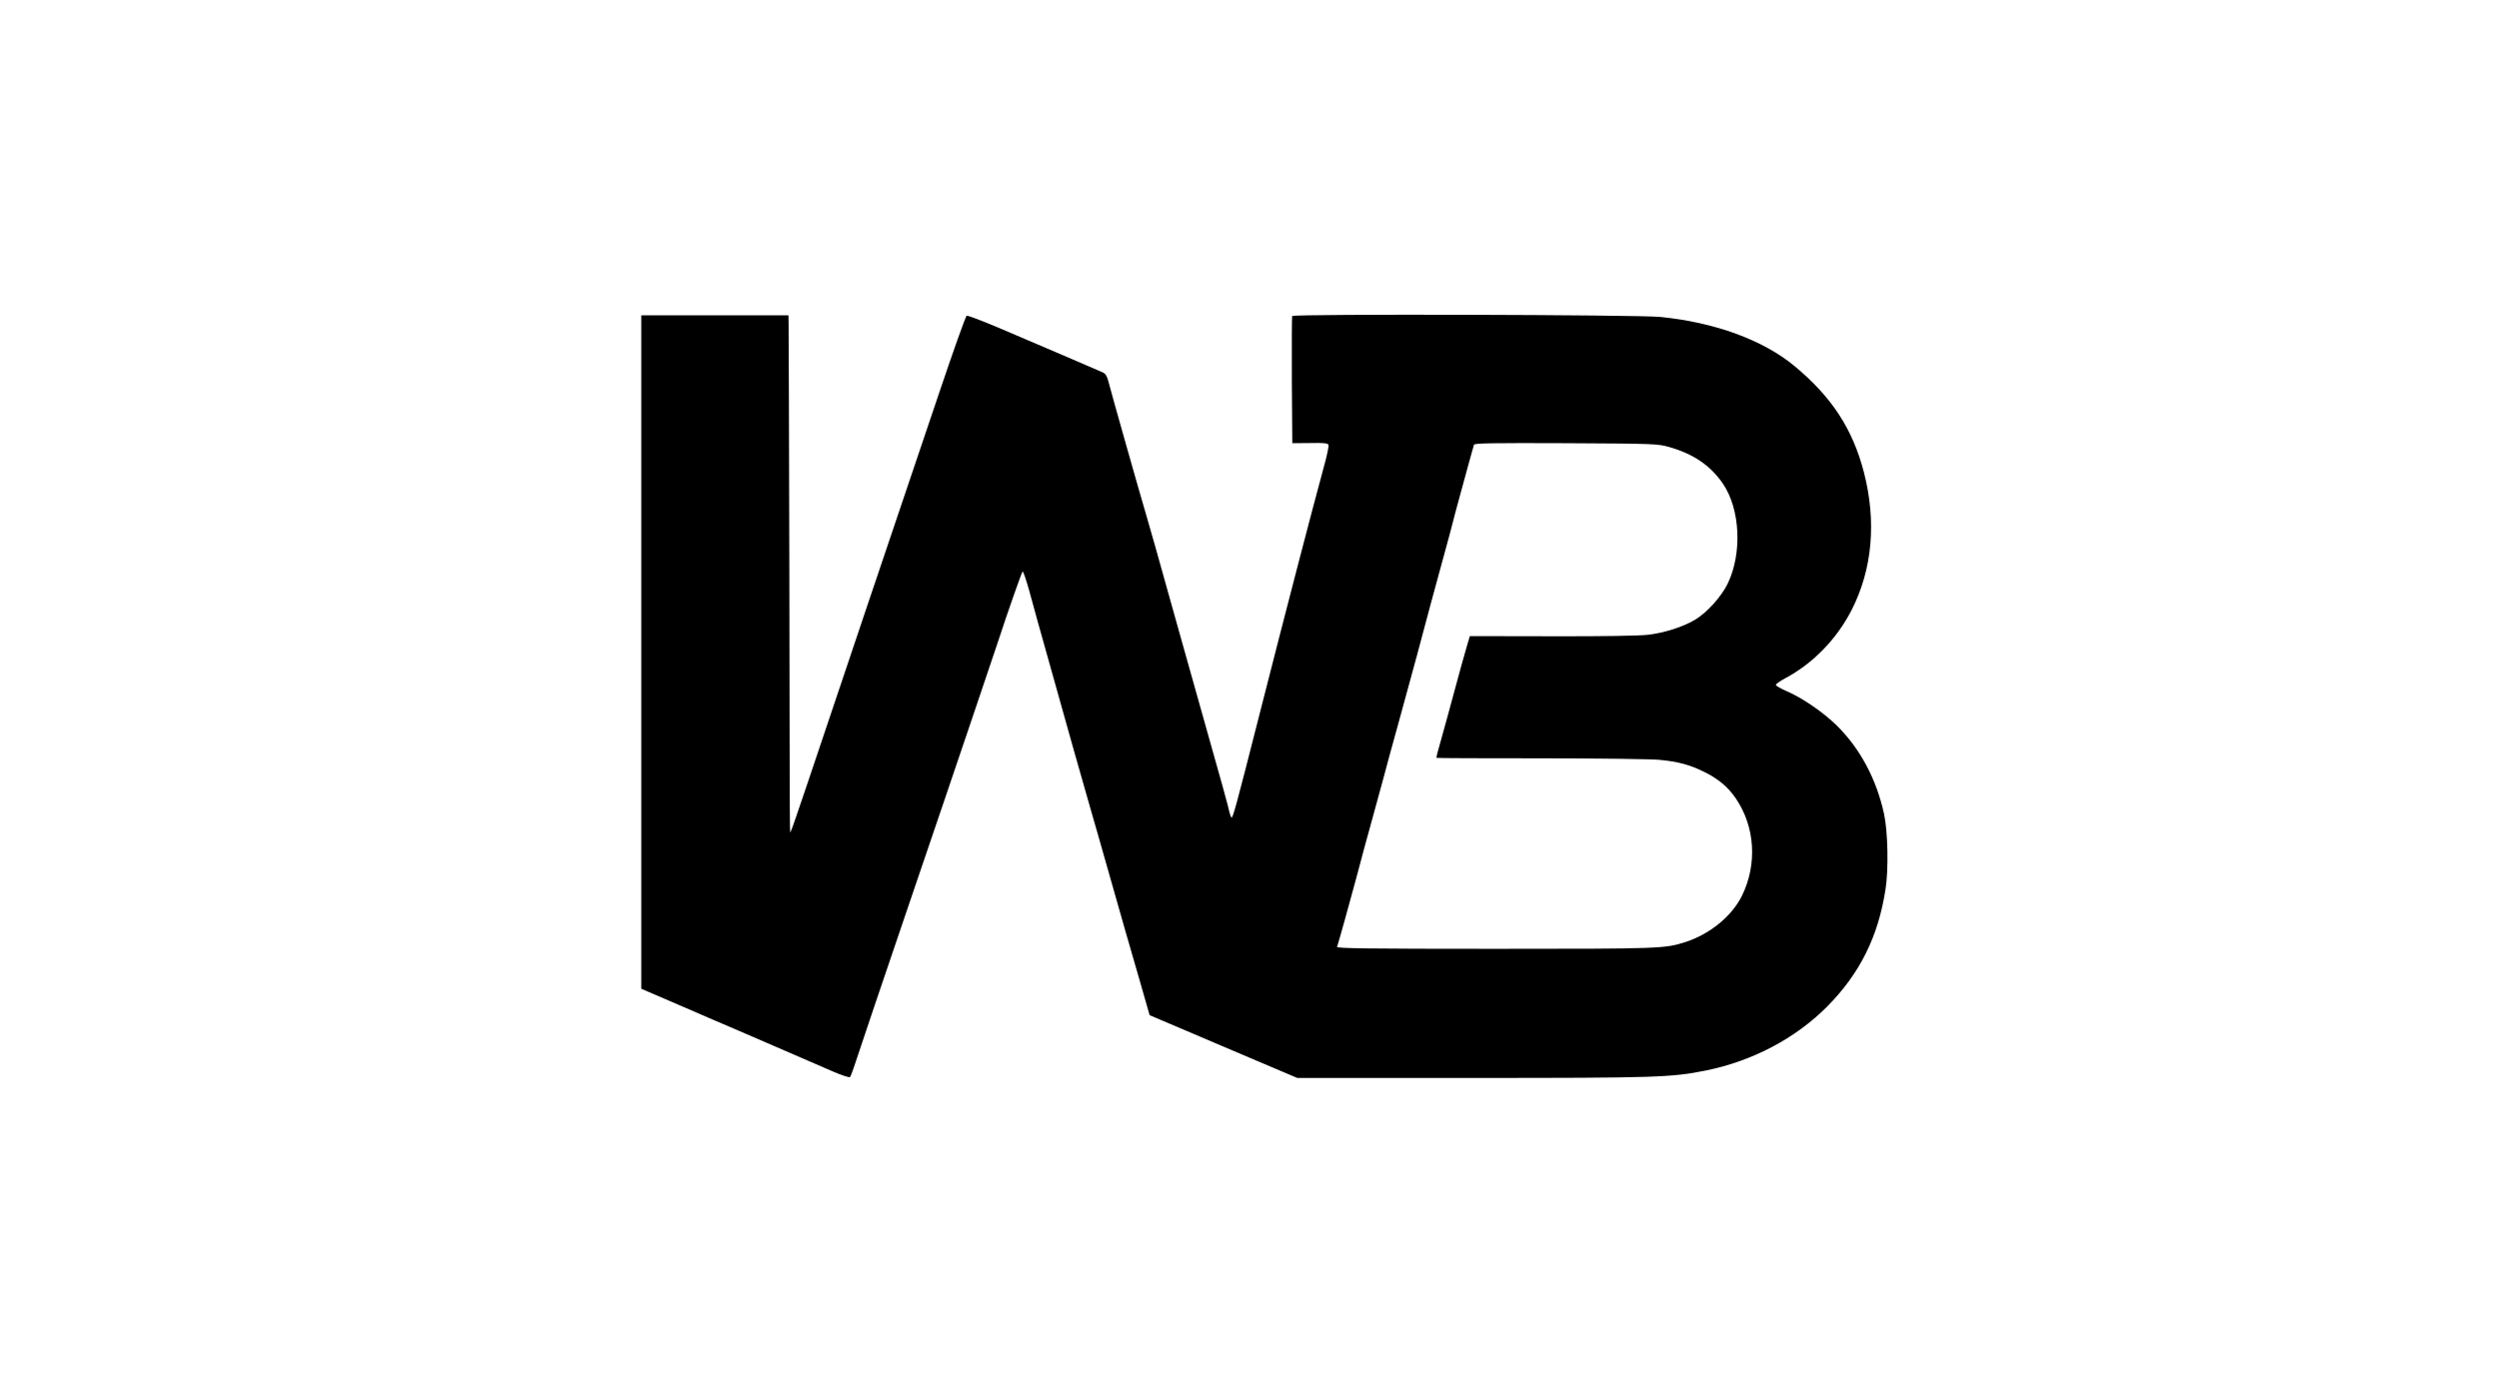
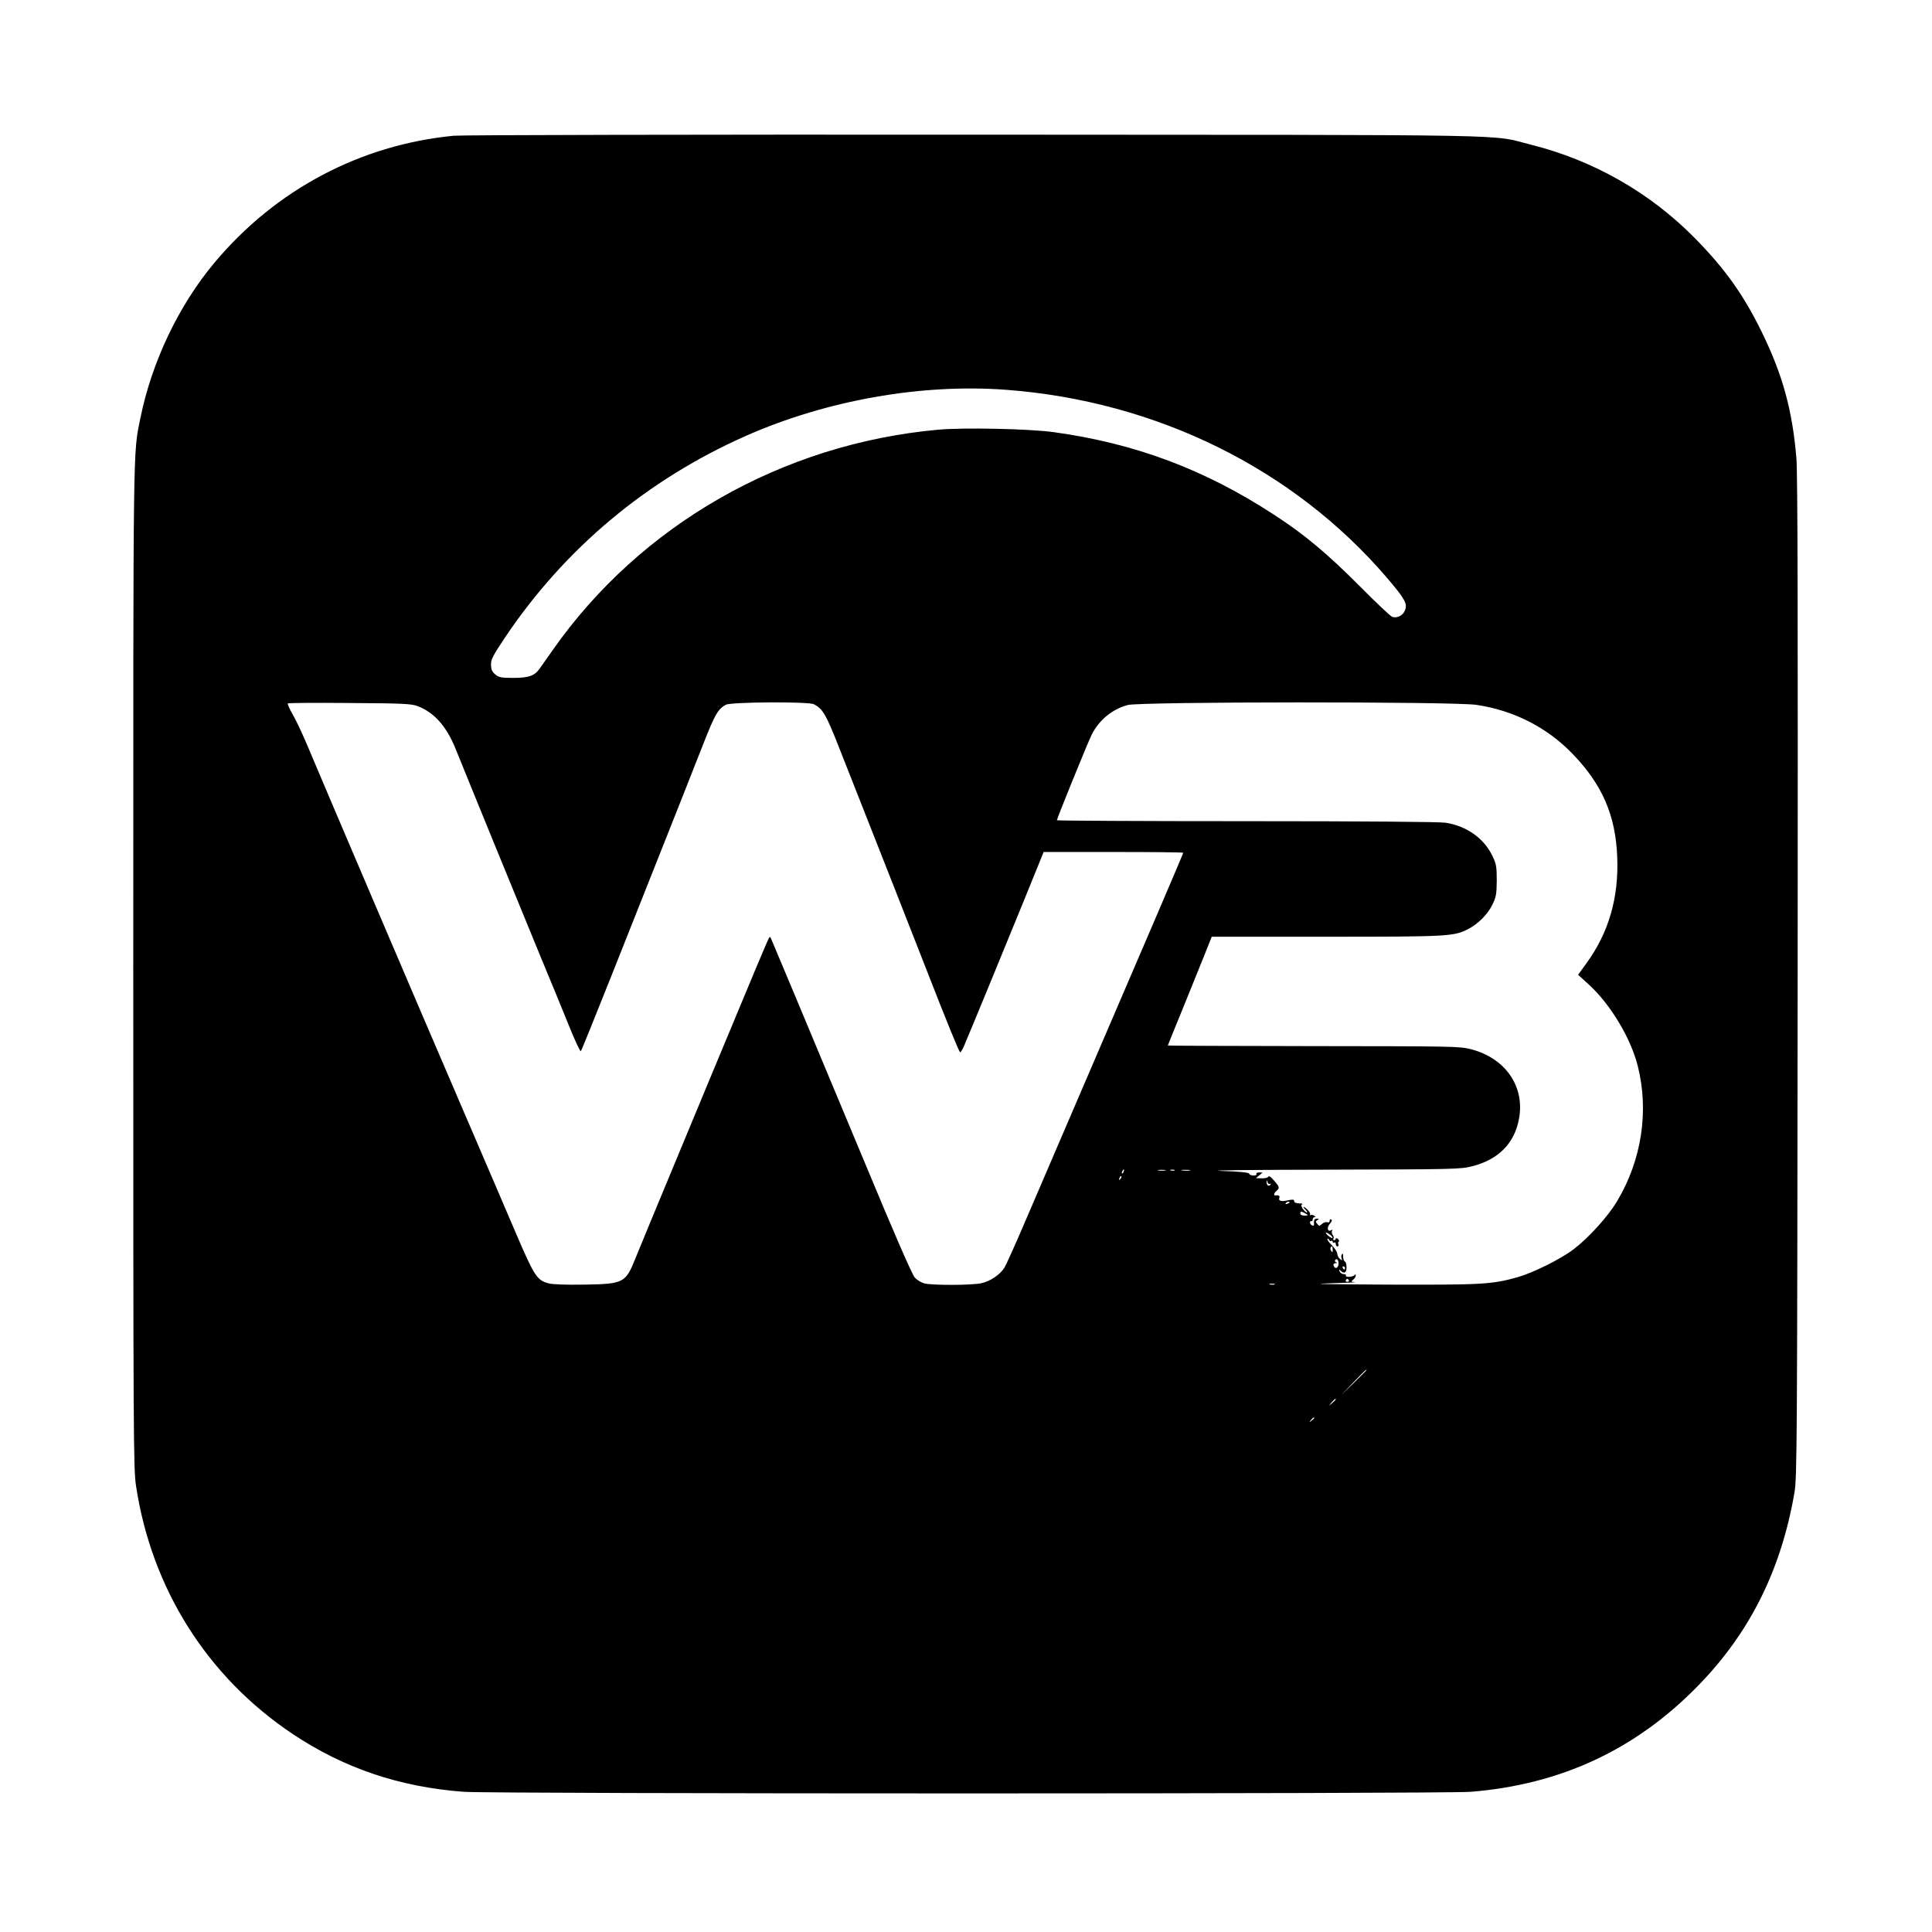
- <svg xmlns="http://www.w3.org/2000/svg" version="1.0" width="1664pt" height="928pt" viewBox="0 0 1664 928" preserveAspectRatio="xMidYMid meet">
-   <g transform="translate(0,928) scale(0.1,-0.1)" fill="#000000" stroke="none">
-     <path d="M8604 7175 c-2 -5 -3 -198 -2 -429 l3 -418 118 1 c94 2 118 -1 123 -12 3 -8 -10 -73 -30 -143 -86 -317 -248 -939 -435 -1674 -149 -586 -172 -671 -181 -665 -4 3 -10 19 -14 37 -7 35 -47 181 -206 743 -54 193 -147 521 -205 730 -58 209 -121 432 -140 495 -51 172 -242 848 -255 901 -9 35 -19 50 -38 59 -37 17 -465 200 -700 300 -107 45 -199 80 -205 77 -7 -2 -92 -242 -190 -533 -98 -291 -307 -909 -464 -1374 -157 -465 -336 -997 -398 -1183 -62 -186 -116 -341 -119 -344 -8 -8 -7 -182 -10 1697 -2 894 -4 1651 -5 1683 l-1 57 -490 0 -490 0 0 -2243 0 -2243 258 -111 c141 -61 320 -139 397 -171 77 -33 228 -98 335 -145 107 -46 239 -103 293 -127 55 -23 102 -39 107 -34 4 5 16 36 27 69 42 128 208 620 353 1045 84 245 194 569 245 720 51 151 143 424 205 605 61 182 129 382 150 445 74 226 162 475 169 483 4 4 24 -55 45 -130 20 -76 82 -298 137 -493 55 -195 127 -452 160 -570 34 -118 85 -298 114 -400 30 -102 71 -248 93 -325 93 -329 186 -653 240 -838 l57 -199 240 -102 c132 -56 353 -151 491 -209 l252 -107 1159 0 c1235 0 1332 3 1564 50 309 63 595 214 805 425 217 219 340 464 389 781 21 131 16 385 -10 504 -51 232 -159 434 -315 588 -87 86 -234 187 -335 229 -38 17 -70 35 -70 41 0 6 27 25 60 43 187 99 345 262 444 455 139 272 167 590 82 919 -75 288 -214 501 -461 706 -209 174 -532 292 -895 328 -150 15 -2446 21 -2451 6z m2509 -872 c162 -46 276 -123 359 -244 116 -170 130 -464 32 -667 -43 -87 -137 -192 -217 -240 -76 -46 -206 -88 -312 -100 -55 -7 -305 -11 -639 -10 l-549 1 -23 -79 c-13 -43 -49 -173 -80 -289 -31 -115 -71 -262 -89 -325 -19 -63 -32 -116 -30 -118 1 -2 315 -3 696 -3 382 0 736 -5 788 -10 124 -12 200 -32 296 -79 96 -47 162 -102 214 -179 128 -189 143 -438 40 -648 -67 -135 -212 -254 -374 -307 -140 -45 -161 -46 -1274 -46 -838 0 -1052 3 -1048 13 8 22 85 297 133 477 25 96 68 256 96 355 27 99 62 227 78 285 15 58 62 231 105 385 95 346 153 559 211 780 25 94 54 199 64 235 10 36 39 142 64 235 24 94 55 211 69 260 14 50 39 142 56 205 17 63 34 121 36 128 4 10 122 12 612 10 590 -3 610 -4 686 -25z" />
+ <svg xmlns="http://www.w3.org/2000/svg" version="1.0" width="1254pt" height="1254pt" viewBox="0 0 1254 1254" preserveAspectRatio="xMidYMid meet">
+   <g transform="translate(0,1254) scale(0.1,-0.1)" fill="#000000" stroke="none">
+     <path d="M2945 11659 c-607 -59 -1156 -350 -1553 -824 -232 -277 -407 -644 -481 -1010 -48 -237 -46 -93 -46 -3550 0 -3097 1 -3266 18 -3380 101 -667 463 -1240 1017 -1610 331 -221 693 -344 1110 -375 186 -14 6360 -14 6536 0 586 47 1074 275 1479 692 333 342 536 749 622 1249 17 98 18 280 21 3339 2 2360 0 3273 -8 3374 -26 313 -89 543 -225 821 -118 242 -242 415 -438 613 -288 292 -657 502 -1057 602 -279 70 38 64 -3615 66 -1809 1 -3330 -2 -3380 -7z m3585 -1649 c975 -73 1866 -512 2472 -1220 117 -137 135 -169 117 -212 -13 -33 -51 -52 -82 -42 -11 3 -106 93 -211 199 -209 210 -361 338 -561 467 -449 292 -897 460 -1425 533 -159 22 -581 31 -751 16 -1013 -92 -1932 -618 -2502 -1431 -37 -52 -74 -105 -83 -118 -33 -48 -72 -62 -171 -62 -82 0 -95 3 -119 23 -20 17 -27 33 -27 63 -1 33 12 58 90 175 389 580 924 1027 1567 1311 521 230 1137 339 1686 298z m-3820 -2053 c108 -41 188 -131 247 -277 86 -214 461 -1130 558 -1365 62 -148 143 -346 180 -438 37 -92 71 -164 75 -160 4 4 93 224 198 488 444 1118 528 1330 598 1509 74 189 95 225 146 252 35 18 537 21 571 3 57 -30 77 -64 156 -263 263 -667 517 -1311 565 -1436 147 -377 222 -560 228 -560 4 0 15 17 24 38 41 96 249 601 377 915 l141 347 453 0 c249 0 453 -2 453 -5 0 -6 -230 -543 -655 -1530 -147 -341 -316 -735 -376 -875 -60 -140 -118 -269 -129 -287 -28 -46 -93 -90 -151 -102 -63 -14 -322 -14 -370 -1 -19 5 -47 22 -61 37 -17 18 -134 286 -336 773 -171 410 -372 891 -447 1070 -75 179 -141 336 -147 350 -8 21 -11 23 -18 9 -11 -19 -87 -200 -388 -924 -411 -989 -440 -1060 -477 -1151 -64 -161 -77 -168 -331 -172 -121 -2 -207 1 -233 8 -75 20 -92 45 -210 320 -60 140 -219 512 -354 825 -277 643 -916 2140 -1001 2344 -31 74 -74 165 -95 202 -22 37 -36 70 -33 73 3 4 184 5 401 3 345 -2 402 -5 441 -20z m6873 8 c242 -36 458 -146 623 -317 194 -200 281 -401 291 -673 10 -263 -55 -487 -199 -686 l-55 -76 68 -62 c140 -127 273 -347 319 -529 74 -293 26 -610 -133 -877 -59 -100 -186 -240 -285 -315 -83 -63 -263 -152 -362 -180 -169 -47 -228 -50 -850 -48 -374 2 -511 4 -380 8 113 3 192 7 175 8 -27 2 -28 4 -12 16 9 7 17 19 17 27 0 10 -3 10 -8 3 -8 -13 -64 -16 -56 -3 3 5 -4 9 -14 9 -11 0 -23 8 -27 18 -5 14 -4 15 6 5 23 -23 39 -15 39 21 0 19 -5 36 -11 38 -6 2 -11 17 -11 32 0 18 -3 23 -8 15 -5 -6 -5 -19 -2 -28 5 -14 3 -14 -11 -2 -9 7 -17 22 -17 33 0 11 -16 36 -35 55 -20 20 -33 38 -29 42 4 3 9 0 11 -7 3 -6 9 -10 14 -6 5 3 9 0 9 -6 0 -6 5 -8 10 -5 5 3 10 -1 10 -9 0 -9 5 -16 11 -16 6 0 9 6 6 14 -3 8 -2 16 3 18 4 2 2 9 -6 16 -8 7 -14 8 -14 2 0 -5 -5 -10 -11 -10 -5 0 -7 5 -4 10 4 6 1 17 -5 25 -6 8 -8 20 -4 26 5 8 3 9 -6 4 -23 -14 -30 18 -9 41 13 14 17 24 10 29 -6 3 -11 -1 -11 -9 0 -10 -6 -13 -15 -9 -9 3 -24 -2 -34 -11 -17 -15 -19 -15 -31 0 -12 13 -11 17 1 25 11 7 11 9 -3 9 -17 0 -22 -10 -19 -37 1 -7 -4 -10 -12 -7 -7 2 -14 11 -14 19 0 8 4 12 9 9 4 -3 8 2 8 10 0 9 6 16 13 16 8 0 7 3 -3 9 -8 6 -18 7 -24 4 -5 -3 -6 -2 -3 4 4 6 -5 21 -18 33 -27 25 -35 21 -9 -4 8 -9 11 -16 6 -16 -5 0 -17 11 -26 24 -12 18 -12 26 -3 29 6 3 -3 6 -20 6 -21 1 -33 6 -33 15 0 11 -8 12 -41 5 -44 -10 -63 -4 -55 17 5 13 -6 18 -26 15 -13 -2 -9 16 7 29 24 20 21 28 -29 82 -12 13 -21 17 -25 9 -4 -6 -23 -10 -43 -9 l-36 1 21 18 22 18 -23 1 c-13 0 -20 -4 -17 -10 3 -6 -5 -10 -19 -10 -13 0 -26 5 -28 12 -3 8 -61 14 -184 18 -101 4 196 7 687 8 830 2 869 3 944 22 173 44 277 151 305 312 37 209 -91 391 -313 448 -75 19 -114 19 -1022 20 -520 1 -945 2 -945 4 0 1 43 108 96 237 52 129 116 287 142 351 l47 118 745 0 c795 0 826 2 920 50 64 33 127 96 157 159 24 49 27 68 28 156 0 88 -3 107 -27 157 -54 115 -166 196 -305 218 -34 6 -554 10 -1290 10 -678 0 -1233 3 -1233 6 0 12 202 508 226 556 48 95 133 165 234 192 82 22 2118 23 2263 1z m-2290 -3030 c-3 -9 -8 -14 -10 -11 -3 3 -2 9 2 15 9 16 15 13 8 -4z m270 8 c-13 -2 -33 -2 -45 0 -13 2 -3 4 22 4 25 0 35 -2 23 -4z m60 0 c-7 -2 -19 -2 -25 0 -7 3 -2 5 12 5 14 0 19 -2 13 -5z m100 0 c-13 -2 -35 -2 -50 0 -16 2 -5 4 22 4 28 0 40 -2 28 -4z m-452 -56 c-10 -9 -11 -8 -5 6 3 10 9 15 12 12 3 -3 0 -11 -7 -18z m971 -31 c7 4 8 2 4 -5 -10 -15 -26 -4 -25 17 1 15 2 15 6 -1 2 -9 9 -14 15 -11z m128 -120 c0 -2 -7 -7 -16 -10 -8 -3 -12 -2 -9 4 6 10 25 14 25 6z m119 -82 c2 -2 -8 -4 -22 -4 -18 0 -27 5 -27 15 0 13 4 14 23 4 12 -6 24 -13 26 -15z m145 -129 c11 -8 17 -17 14 -20 -2 -3 -15 4 -28 15 -26 23 -15 27 14 5z m16 -97 c0 -18 -2 -20 -9 -8 -6 8 -7 18 -5 22 9 14 14 9 14 -14z m38 -93 c-3 -28 -23 -34 -32 -10 -3 10 1 15 12 16 10 0 12 3 4 6 -6 2 -10 9 -6 14 10 16 24 -1 22 -26z m42 -25 c0 -5 -2 -10 -4 -10 -3 0 -8 5 -11 10 -3 6 -1 10 4 10 6 0 11 -4 11 -10z m25 -80 c3 -5 -1 -10 -10 -10 -9 0 -13 5 -10 10 3 6 8 10 10 10 2 0 7 -4 10 -10z m-482 -27 c-7 -2 -21 -2 -30 0 -10 3 -4 5 12 5 17 0 24 -2 18 -5z m597 -556 c0 -1 -37 -38 -82 -82 l-83 -80 80 83 c74 76 85 87 85 79z m-200 -190 c0 -2 -10 -12 -22 -23 l-23 -19 19 23 c18 21 26 27 26 19z m-140 -121 c0 -2 -8 -10 -17 -17 -16 -13 -17 -12 -4 4 13 16 21 21 21 13z" />
  </g>
</svg>
